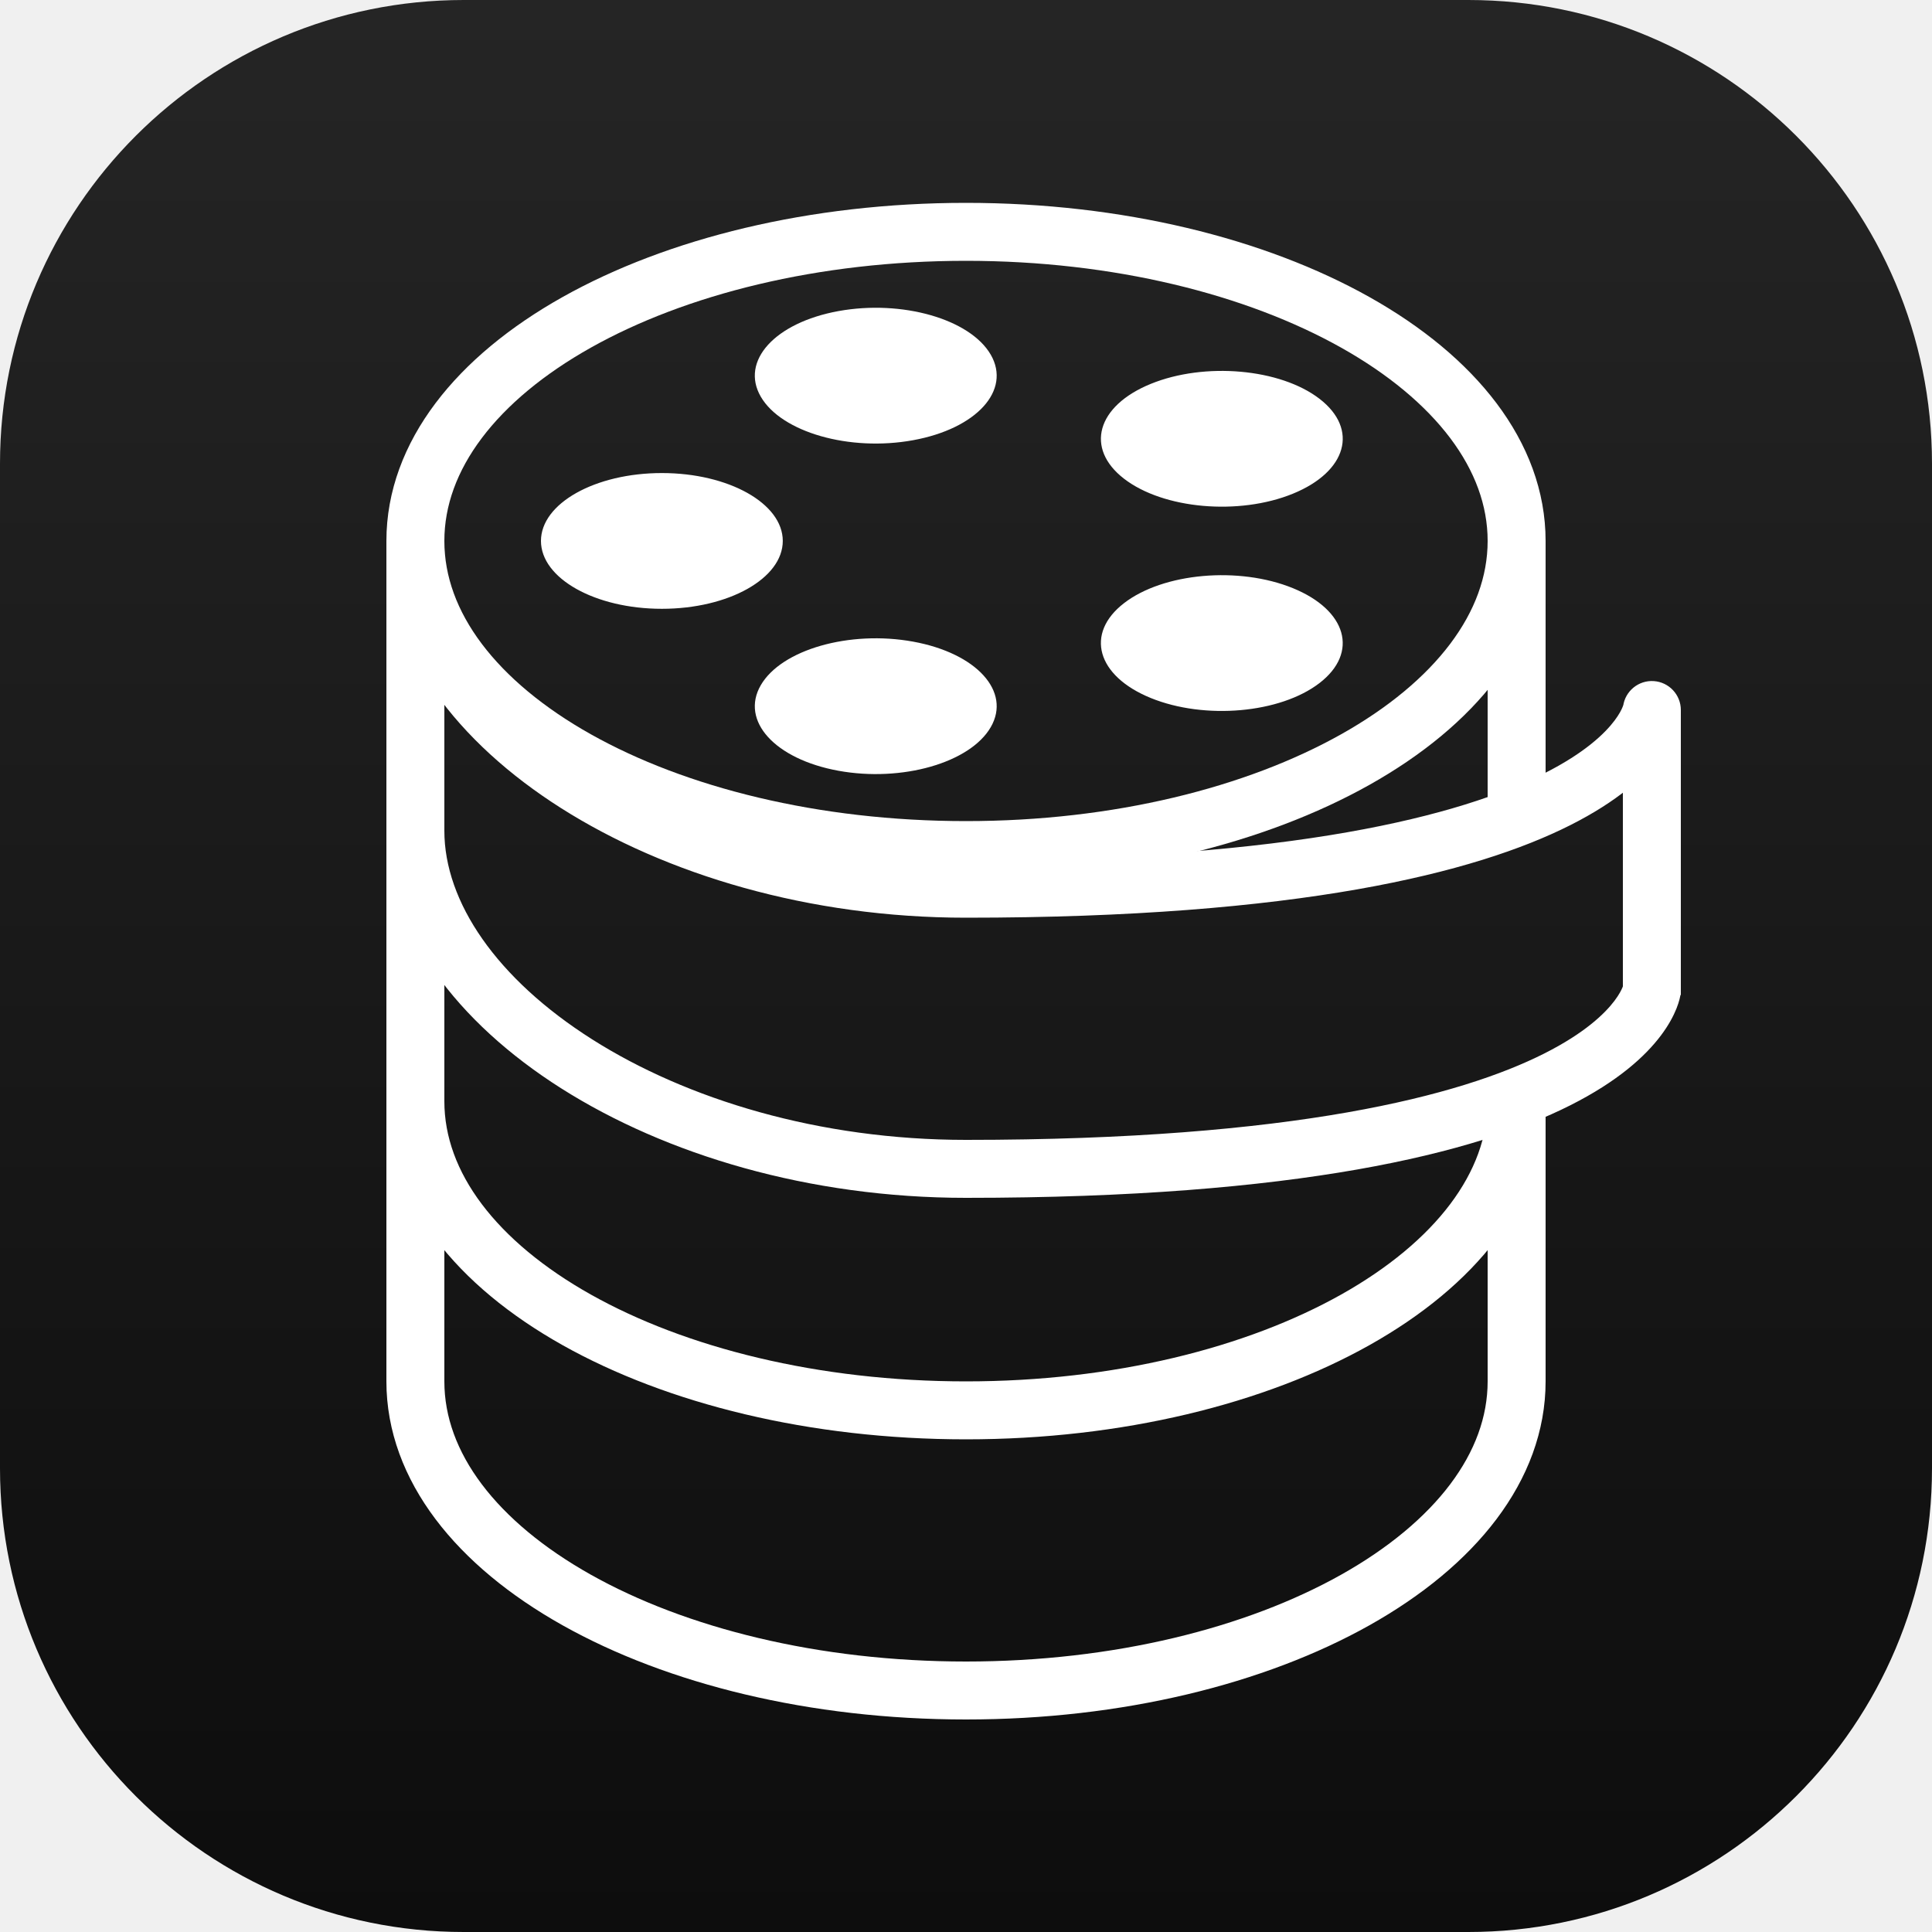
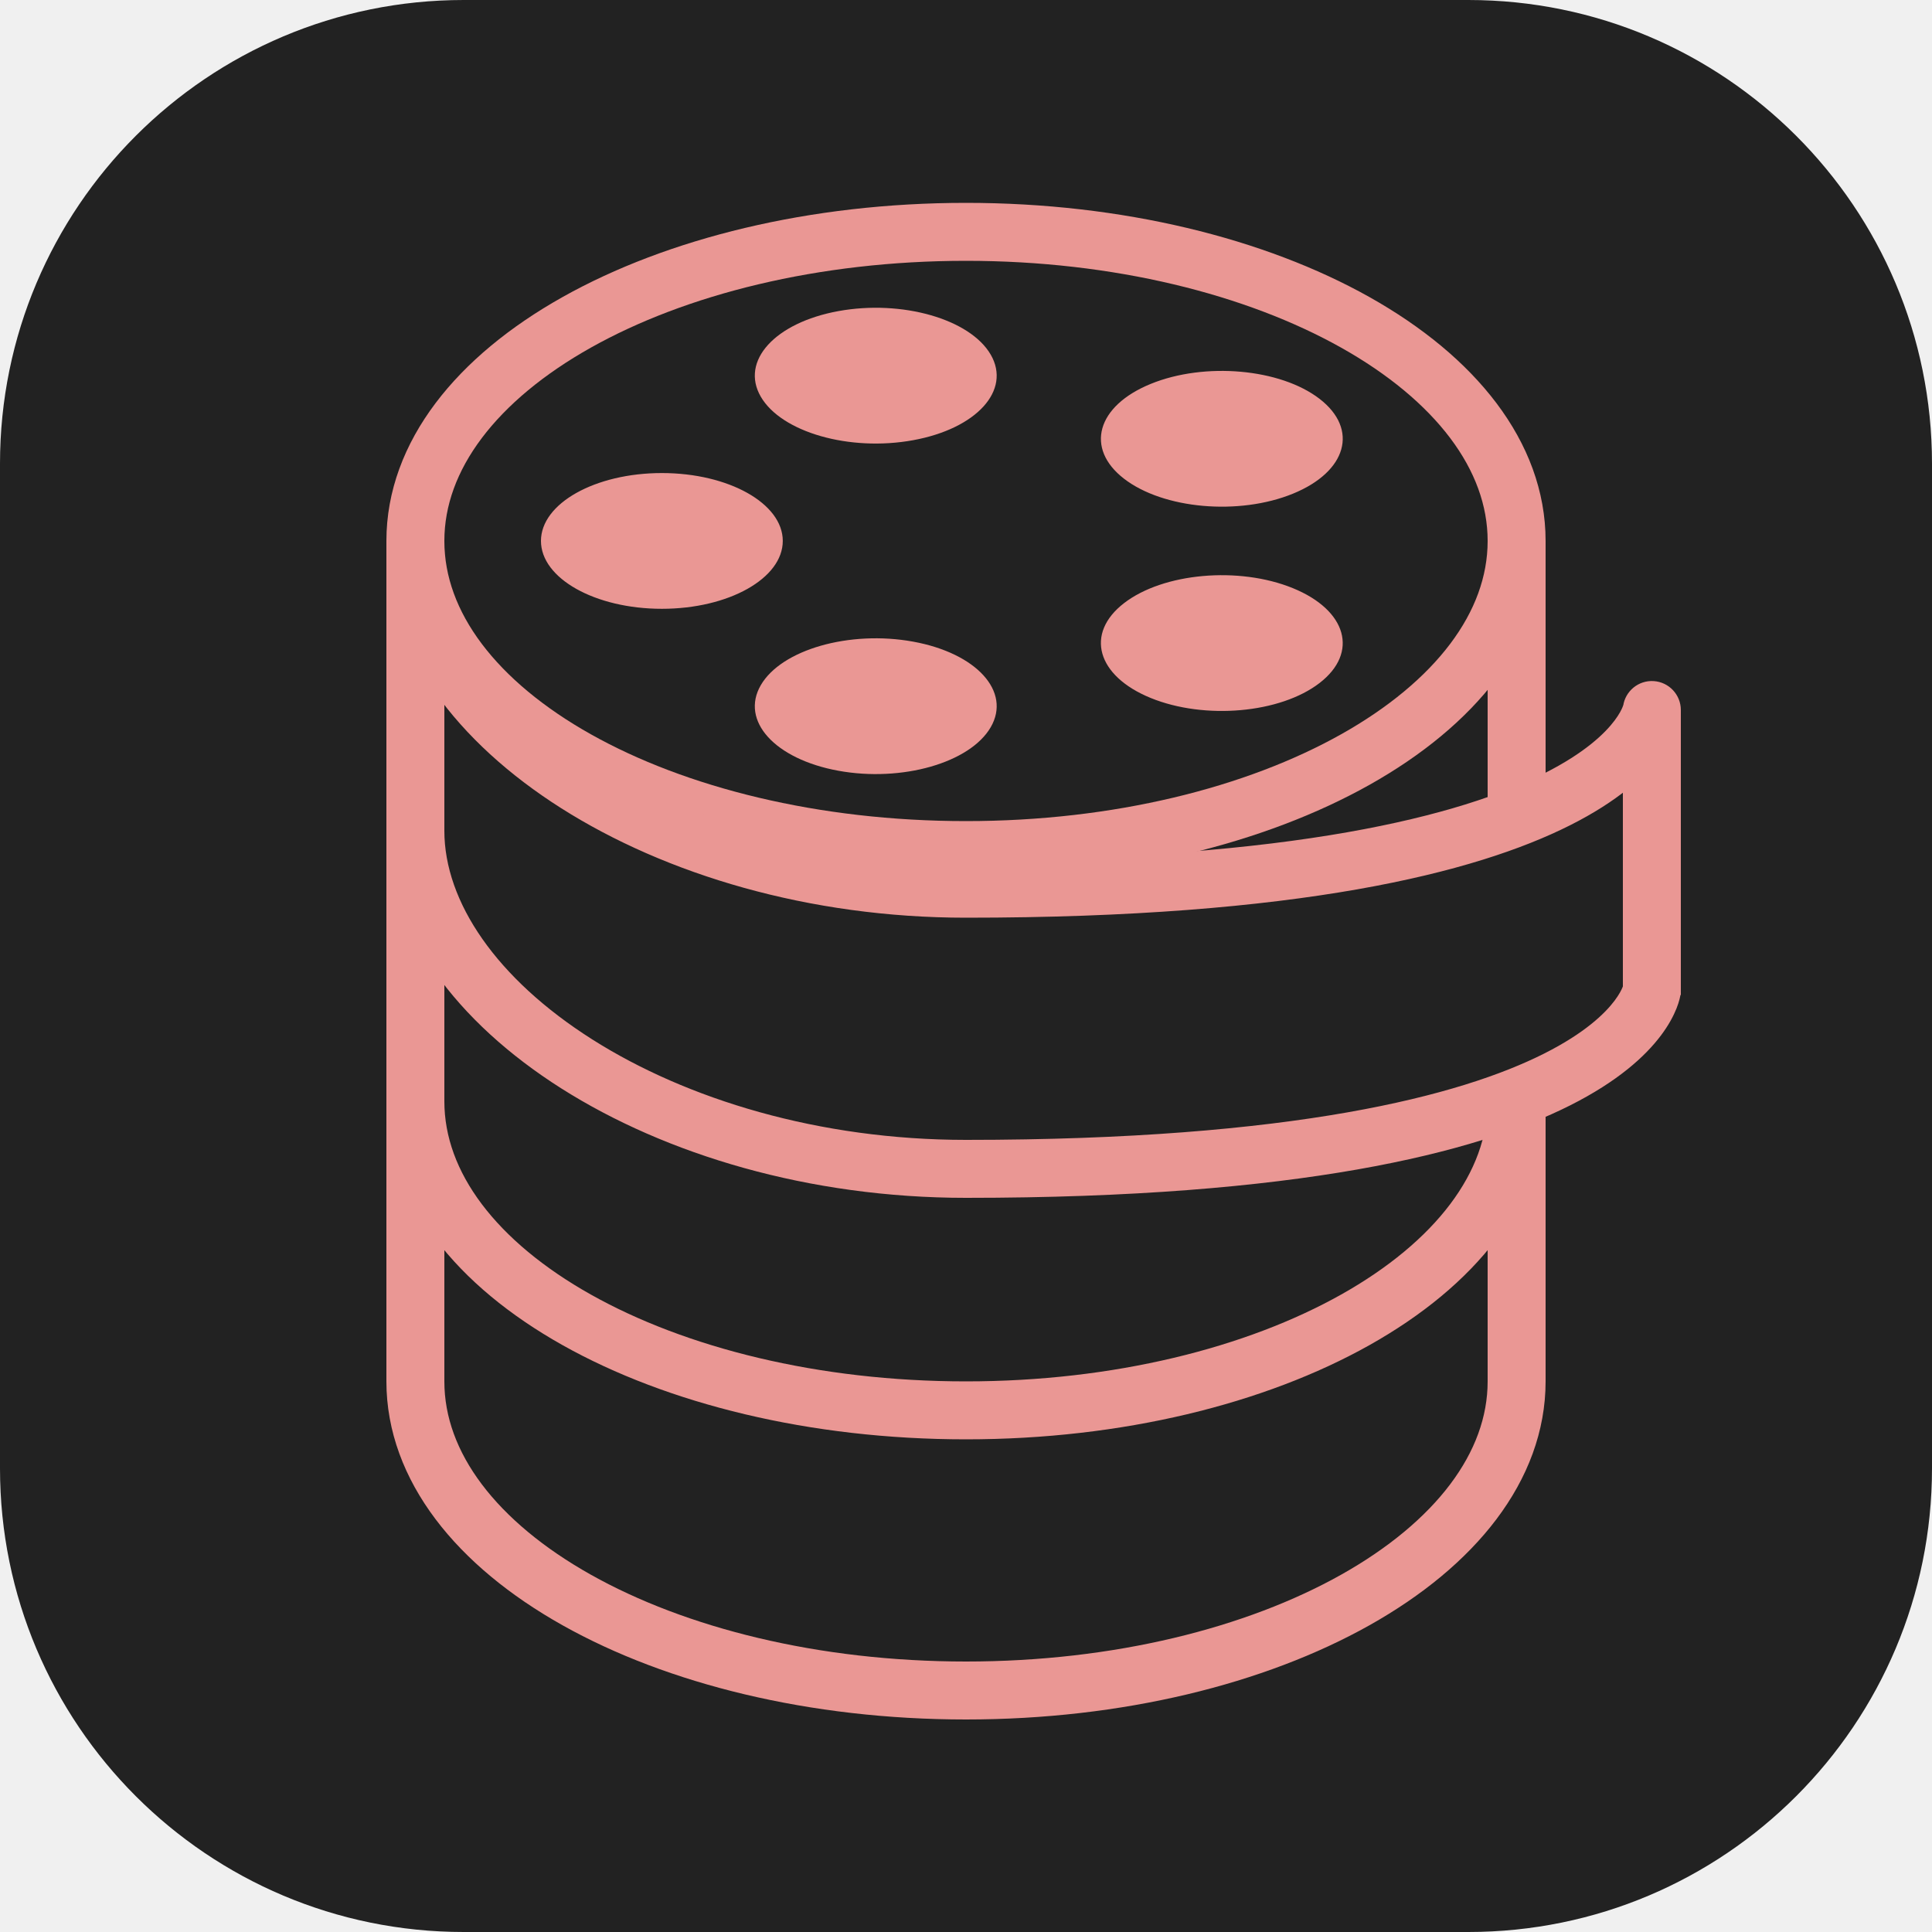
<svg xmlns="http://www.w3.org/2000/svg" width="200" height="200" viewBox="0 0 200 200" fill="none">
-   <rect width="200" height="200" rx="48" fill="url(#paint0_linear_41_458)" />
-   <path d="M157 85V56M43 56V85L43 114M43 56C43 73.673 68.52 88 100 88C131.48 88 157 73.673 157 56M43 56C43 38.327 68.52 24 100 24C131.48 24 157 38.327 157 56M43 114C43 131.673 68.52 146 100 146C131.48 146 157 131.673 157 114V143C157 160.673 131.48 175 100 175C68.52 175 43 160.673 43 143L43 114Z" stroke="white" stroke-width="6" />
-   <path d="M78.754 70.934C80.89 67.243 87.951 65.223 94.525 66.422C101.1 67.621 104.698 71.586 102.562 75.276C100.425 78.967 93.364 80.987 86.79 79.788C80.216 78.589 76.618 74.625 78.754 70.934ZM116.355 62.441C120.419 59.301 128.246 58.605 133.839 60.886C139.431 63.167 140.671 67.562 136.607 70.701C132.544 73.841 124.717 74.537 119.124 72.256C113.532 69.975 112.292 65.58 116.355 62.441ZM68.517 48.97C75.429 48.97 81.033 52.115 81.033 55.996C81.033 59.877 75.429 63.023 68.517 63.023C61.604 63.023 56 59.877 56 55.996C56 52.115 61.604 48.97 68.517 48.97ZM119.126 39.739C124.719 37.458 132.546 38.153 136.609 41.293C140.673 44.433 139.432 48.827 133.84 51.108C128.247 53.39 120.42 52.694 116.356 49.554C112.294 46.414 113.534 42.02 119.126 39.739ZM86.79 32.205C93.365 31.006 100.425 33.026 102.562 36.717C104.697 40.408 101.1 44.371 94.525 45.57C87.951 46.77 80.89 44.75 78.754 41.06C76.618 37.369 80.216 33.404 86.79 32.205Z" fill="white" />
-   <path d="M171 73.5H174C174 71.921 172.776 70.613 171.201 70.507C169.626 70.401 168.238 71.534 168.027 73.098L171 73.5ZM100 92V89V92ZM43 86H40H43ZM171 73.5C168.027 73.098 168.028 73.093 168.028 73.088C168.029 73.086 168.029 73.081 168.03 73.078C168.031 73.071 168.032 73.065 168.033 73.059C168.034 73.047 168.036 73.036 168.038 73.026C168.041 73.007 168.044 72.991 168.046 72.979C168.051 72.956 168.053 72.949 168.051 72.957C168.047 72.972 168.026 73.05 167.973 73.182C167.869 73.442 167.634 73.933 167.142 74.587C166.161 75.891 164.096 77.927 159.839 80.07C151.26 84.389 134.055 89 100 89V92V95C134.445 95 152.74 90.361 162.536 85.43C167.467 82.948 170.308 80.359 171.936 78.194C172.749 77.114 173.244 76.159 173.545 75.408C173.694 75.034 173.794 74.714 173.86 74.459C173.893 74.331 173.917 74.22 173.935 74.127C173.944 74.08 173.952 74.038 173.958 74C173.961 73.982 173.964 73.964 173.966 73.948C173.968 73.939 173.969 73.931 173.97 73.924C173.97 73.92 173.971 73.914 173.971 73.912C173.972 73.907 173.973 73.902 171 73.5ZM100 92V89C84.783 89 71.099 84.806 61.301 78.594C51.393 72.311 46 64.361 46 57H43H40C40 67.312 47.367 76.863 58.088 83.661C68.921 90.53 83.737 95 100 95V92ZM43 57L40 57V86H43H46V57L43 57ZM171 73.5H168V103H171H174V73.5H171ZM171 102.5C168.027 102.098 168.028 102.093 168.028 102.088C168.029 102.086 168.029 102.081 168.03 102.078C168.031 102.071 168.032 102.065 168.033 102.059C168.034 102.047 168.036 102.036 168.038 102.026C168.041 102.007 168.044 101.991 168.046 101.979C168.051 101.956 168.053 101.949 168.051 101.957C168.047 101.973 168.026 102.05 167.973 102.182C167.869 102.442 167.634 102.933 167.142 103.587C166.161 104.891 164.096 106.927 159.839 109.07C151.26 113.389 134.055 118 100 118V121V124C134.445 124 152.74 119.361 162.536 114.43C167.467 111.948 170.308 109.359 171.936 107.194C172.749 106.114 173.244 105.159 173.545 104.408C173.694 104.034 173.794 103.714 173.86 103.459C173.893 103.331 173.917 103.22 173.935 103.127C173.944 103.08 173.952 103.038 173.958 103C173.961 102.982 173.964 102.964 173.966 102.948C173.968 102.939 173.969 102.931 173.97 102.924C173.97 102.92 173.971 102.914 173.971 102.913C173.972 102.907 173.973 102.902 171 102.5ZM100 121V118C84.783 118 71.099 113.806 61.301 107.594C51.393 101.31 46 93.361 46 86H43H40C40 96.312 47.367 105.863 58.088 112.661C68.921 119.53 83.737 124 100 124V121Z" fill="white" />
-   <defs>
-     <linearGradient id="paint0_linear_41_458" x1="100" y1="0" x2="100" y2="200" gradientUnits="userSpaceOnUse">
-       <stop stop-color="#252525" />
-       <stop offset="1" stop-color="#0D0D0D" />
-     </linearGradient>
-   </defs>
+   <rect width="200" height="200" rx="48" fill="#222222" />
+   <path d="M157 85V56M43 56V85L43 114M43 56C43 73.673 68.52 88 100 88C131.48 88 157 73.673 157 56M43 56C43 38.327 68.52 24 100 24C131.48 24 157 38.327 157 56M43 114C43 131.673 68.52 146 100 146C131.48 146 157 131.673 157 114V143C157 160.673 131.48 175 100 175C68.52 175 43 160.673 43 143L43 114Z" stroke="#EA9794" stroke-width="6" />
+   <path d="M78.754 70.934C80.89 67.243 87.951 65.223 94.525 66.422C101.1 67.621 104.698 71.586 102.562 75.276C100.425 78.967 93.364 80.987 86.79 79.788C80.216 78.589 76.618 74.625 78.754 70.934ZM116.355 62.441C120.419 59.301 128.246 58.605 133.839 60.886C139.431 63.167 140.671 67.562 136.607 70.701C132.544 73.841 124.717 74.537 119.124 72.256C113.532 69.975 112.292 65.58 116.355 62.441ZM68.517 48.97C75.429 48.97 81.033 52.115 81.033 55.996C81.033 59.877 75.429 63.023 68.517 63.023C61.604 63.023 56 59.877 56 55.996C56 52.115 61.604 48.97 68.517 48.97ZM119.126 39.739C124.719 37.458 132.546 38.153 136.609 41.293C140.673 44.433 139.432 48.827 133.84 51.108C128.247 53.39 120.42 52.694 116.356 49.554C112.294 46.414 113.534 42.02 119.126 39.739ZM86.79 32.205C93.365 31.006 100.425 33.026 102.562 36.717C104.697 40.408 101.1 44.371 94.525 45.57C87.951 46.77 80.89 44.75 78.754 41.06C76.618 37.369 80.216 33.404 86.79 32.205Z" fill="#EA9794" />
+   <path d="M171 73.5H174C174 71.921 172.776 70.613 171.201 70.507C169.626 70.401 168.238 71.534 168.027 73.098L171 73.5ZM100 92V89V92ZM43 86H40H43ZM171 73.5C168.027 73.098 168.028 73.093 168.028 73.088C168.029 73.086 168.029 73.081 168.03 73.078C168.031 73.071 168.032 73.065 168.033 73.059C168.034 73.047 168.036 73.036 168.038 73.026C168.041 73.007 168.044 72.991 168.046 72.979C168.051 72.956 168.053 72.949 168.051 72.957C168.047 72.972 168.026 73.05 167.973 73.182C167.869 73.442 167.634 73.933 167.142 74.587C166.161 75.891 164.096 77.927 159.839 80.07C151.26 84.389 134.055 89 100 89V92V95C134.445 95 152.74 90.361 162.536 85.43C167.467 82.948 170.308 80.359 171.936 78.194C172.749 77.114 173.244 76.159 173.545 75.408C173.694 75.034 173.794 74.714 173.86 74.459C173.893 74.331 173.917 74.22 173.935 74.127C173.944 74.08 173.952 74.038 173.958 74C173.961 73.982 173.964 73.964 173.966 73.948C173.968 73.939 173.969 73.931 173.97 73.924C173.97 73.92 173.971 73.914 173.971 73.912C173.972 73.907 173.973 73.902 171 73.5ZM100 92V89C84.783 89 71.099 84.806 61.301 78.594C51.393 72.311 46 64.361 46 57H43H40C40 67.312 47.367 76.863 58.088 83.661C68.921 90.53 83.737 95 100 95V92ZM43 57L40 57V86H43H46V57L43 57ZM171 73.5H168V103H171H174V73.5H171ZM171 102.5C168.027 102.098 168.028 102.093 168.028 102.088C168.029 102.086 168.029 102.081 168.03 102.078C168.031 102.071 168.032 102.065 168.033 102.059C168.034 102.047 168.036 102.036 168.038 102.026C168.041 102.007 168.044 101.991 168.046 101.979C168.051 101.956 168.053 101.949 168.051 101.957C168.047 101.973 168.026 102.05 167.973 102.182C167.869 102.442 167.634 102.933 167.142 103.587C166.161 104.891 164.096 106.927 159.839 109.07C151.26 113.389 134.055 118 100 118V121V124C134.445 124 152.74 119.361 162.536 114.43C167.467 111.948 170.308 109.359 171.936 107.194C172.749 106.114 173.244 105.159 173.545 104.408C173.694 104.034 173.794 103.714 173.86 103.459C173.893 103.331 173.917 103.22 173.935 103.127C173.944 103.08 173.952 103.038 173.958 103C173.961 102.982 173.964 102.964 173.966 102.948C173.968 102.939 173.969 102.931 173.97 102.924C173.97 102.92 173.971 102.914 173.971 102.913C173.972 102.907 173.973 102.902 171 102.5ZM100 121V118C84.783 118 71.099 113.806 61.301 107.594C51.393 101.31 46 93.361 46 86H43H40C40 96.312 47.367 105.863 58.088 112.661C68.921 119.53 83.737 124 100 124V121Z" fill="#EA9794" />
</svg>
